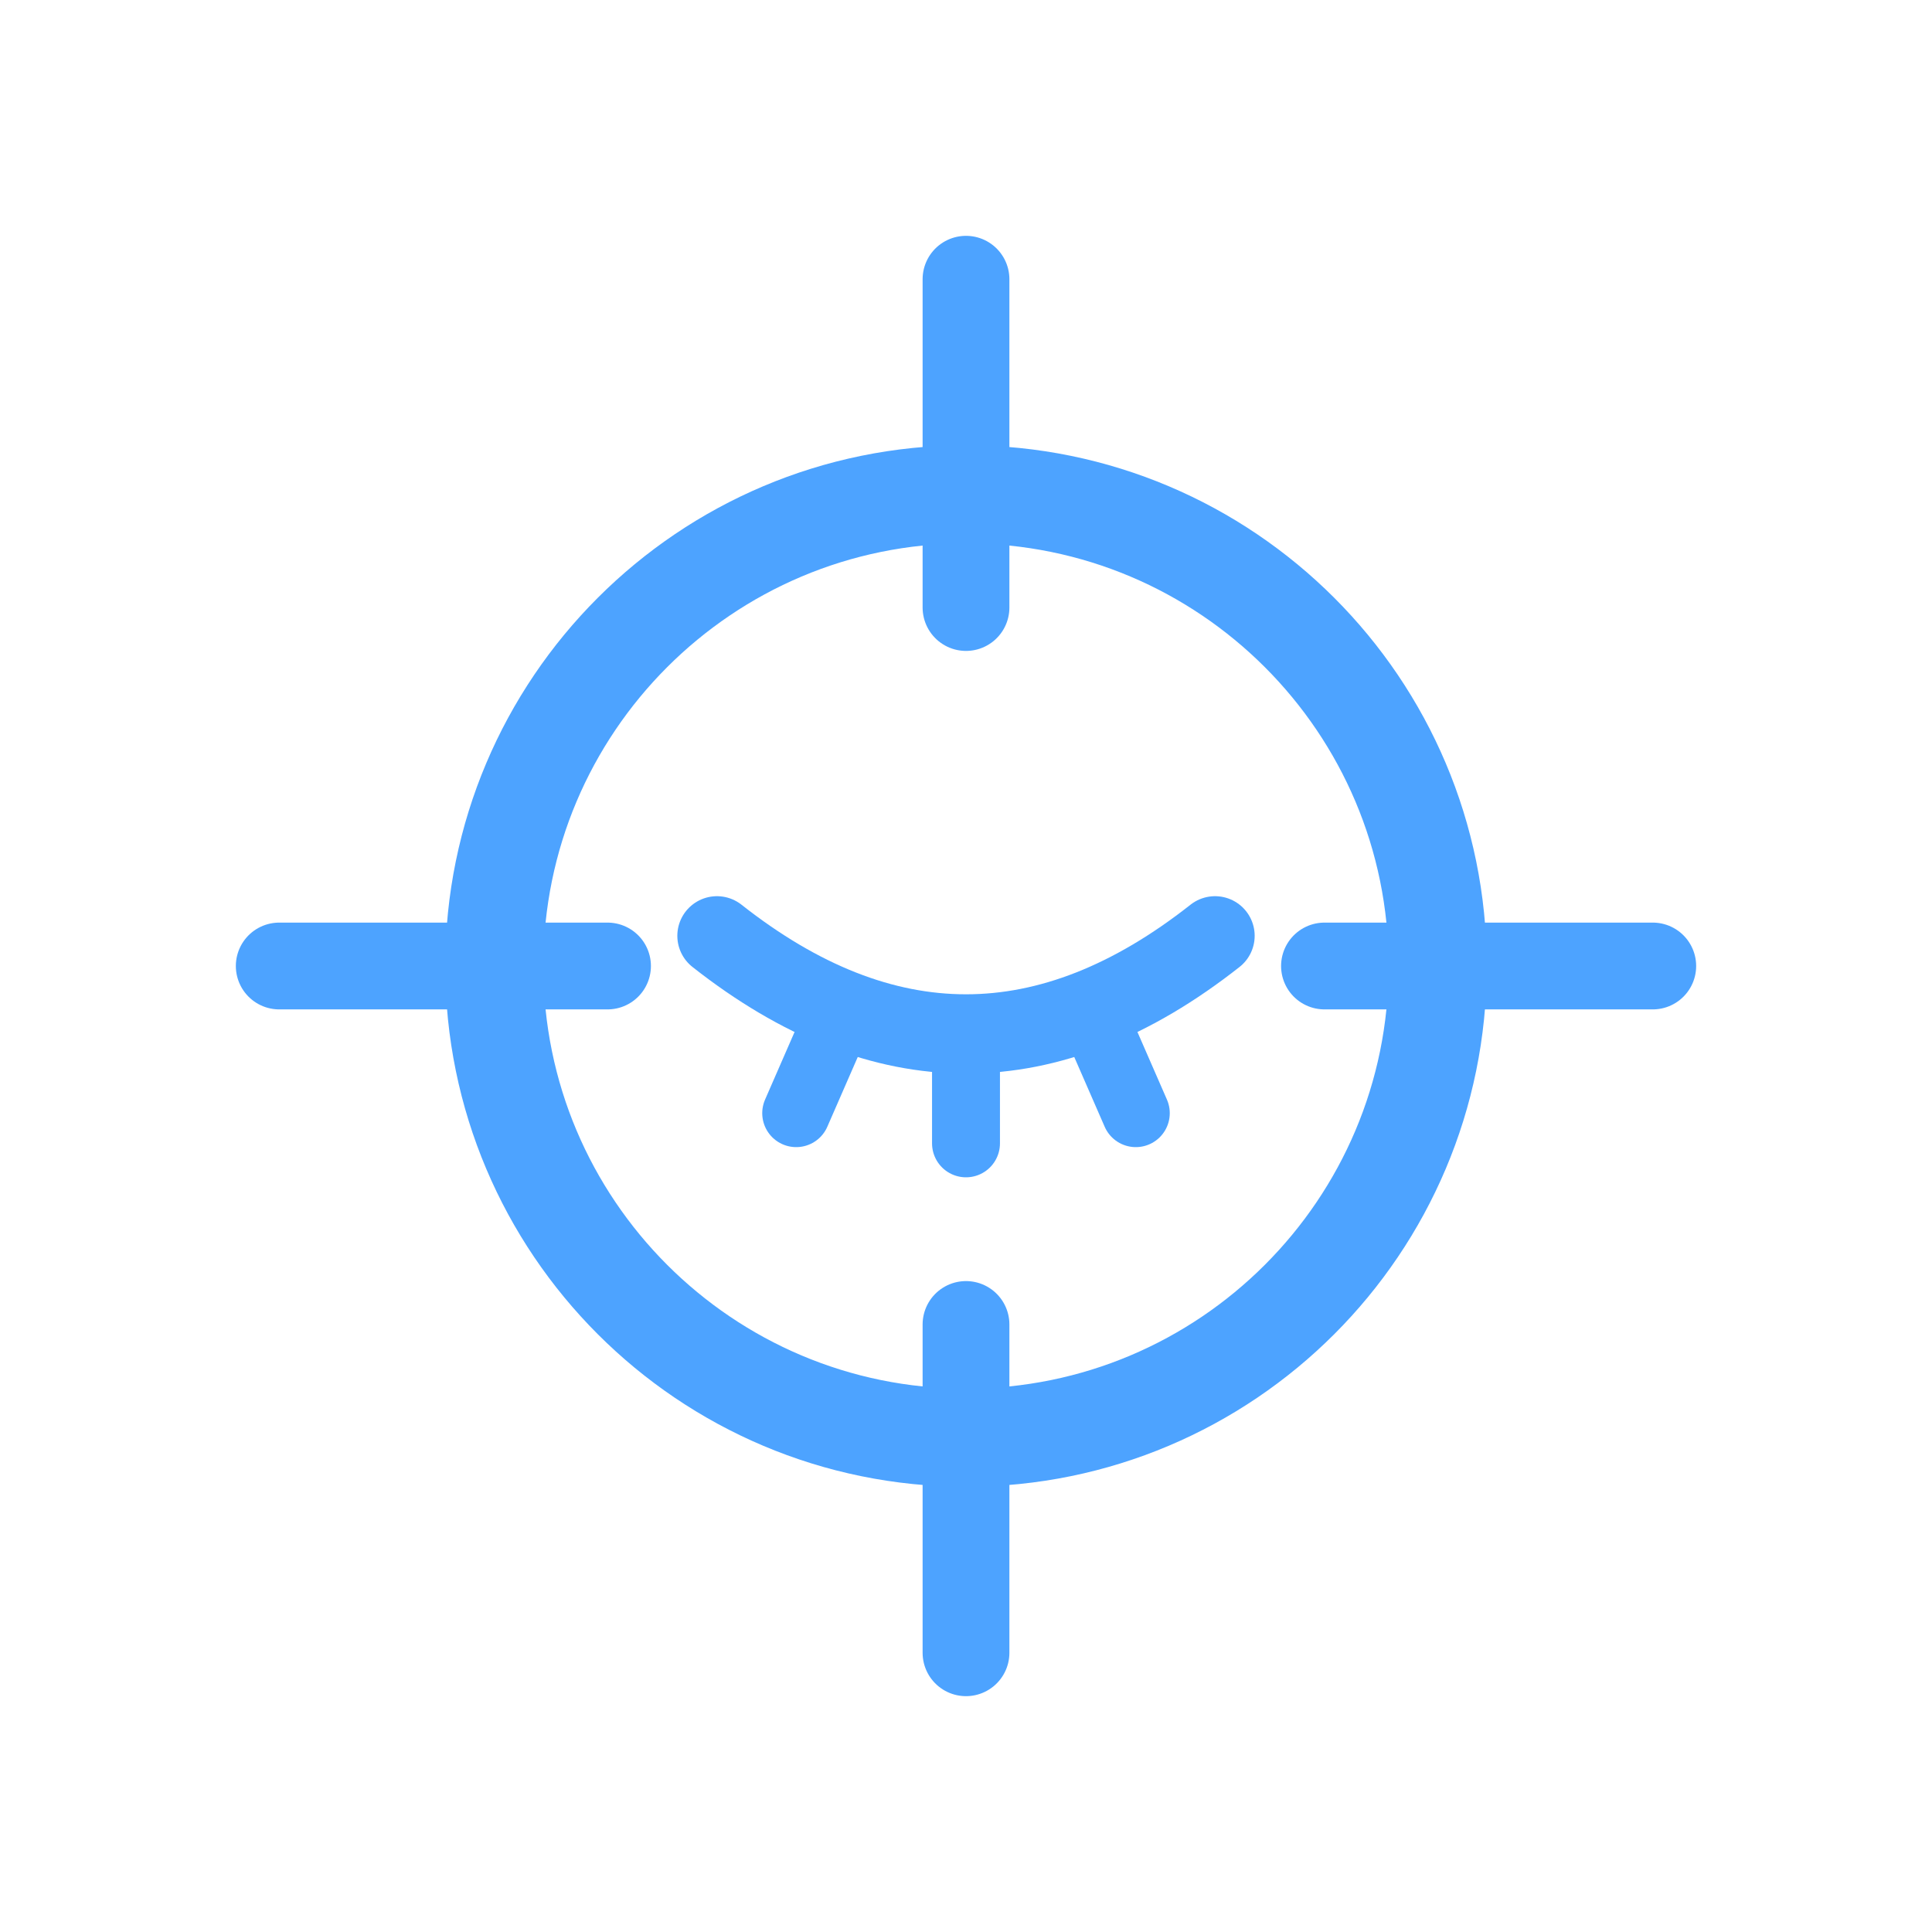
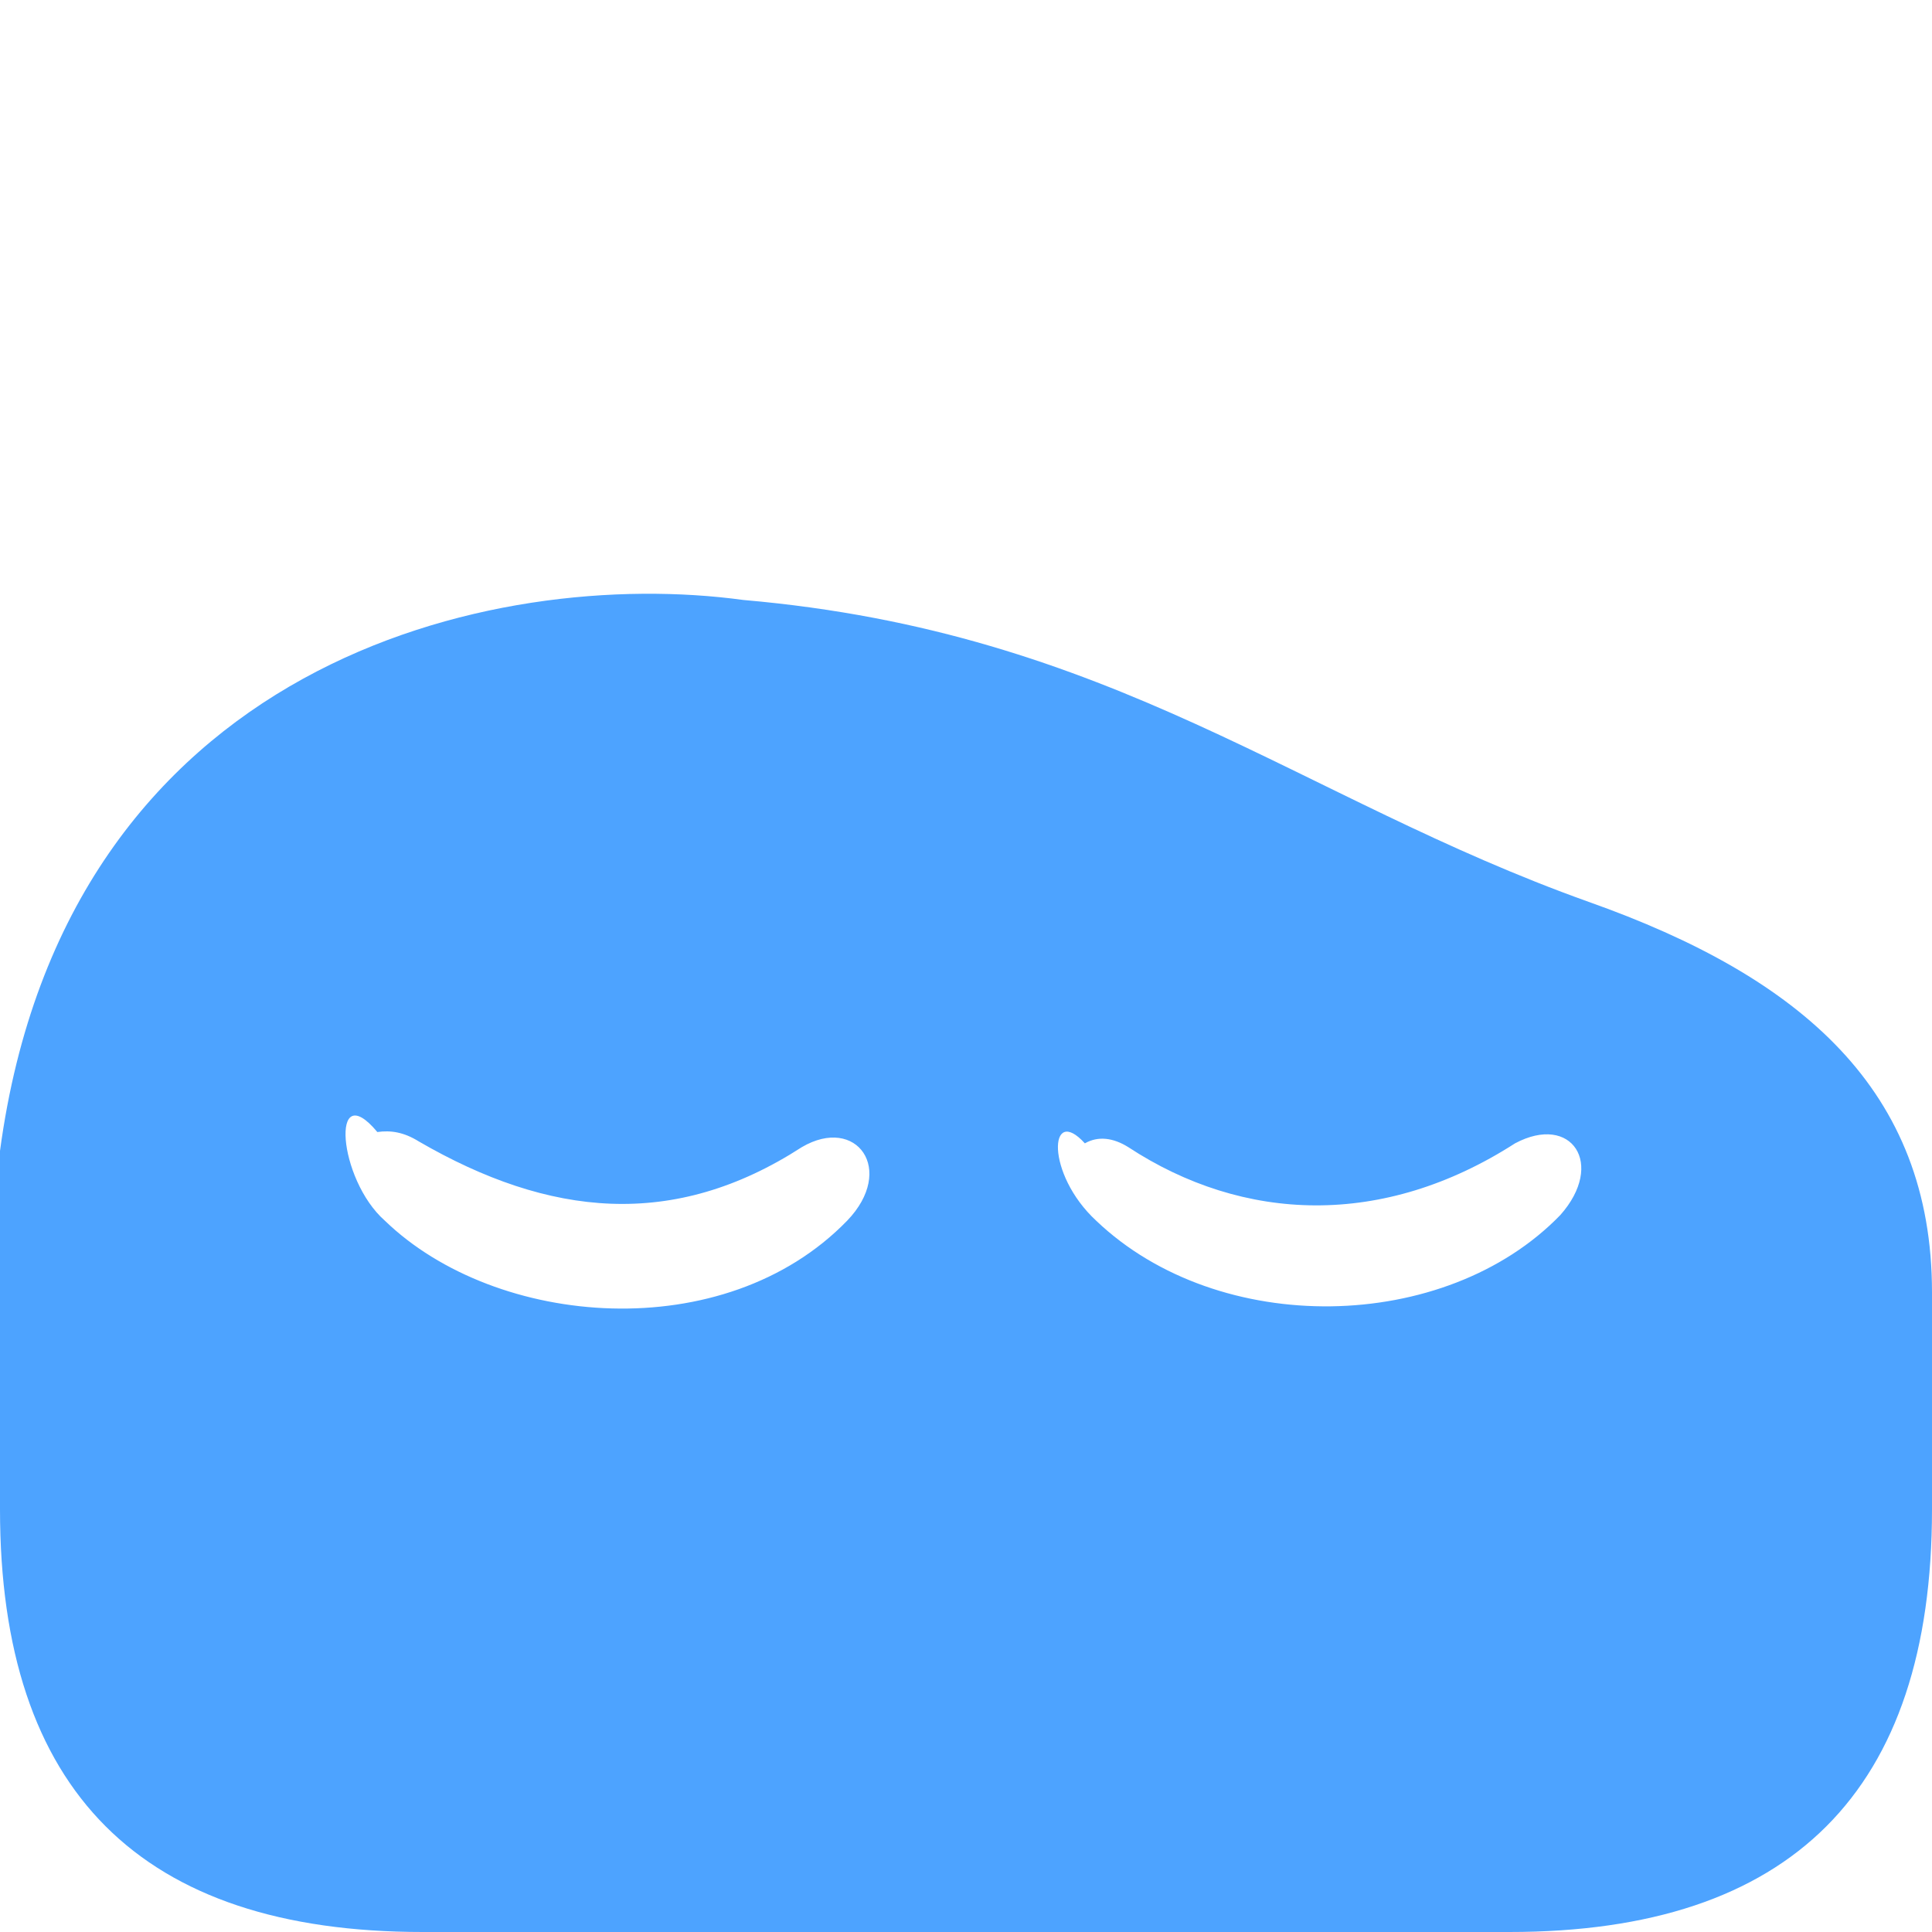
<svg xmlns="http://www.w3.org/2000/svg" viewBox="0 0 1024 1024" width="1024" height="1024">
-   <circle cx="512" cy="512" r="250" fill="none" stroke="#4DA3FF" stroke-width="52" stroke-linecap="round" stroke-linejoin="round" />
-   <line x1="512" y1="148" x2="512" y2="322" fill="none" stroke="#4DA3FF" stroke-width="46" stroke-linecap="round" stroke-linejoin="round" />
-   <line x1="702" y1="512" x2="876" y2="512" fill="none" stroke="#4DA3FF" stroke-width="46" stroke-linecap="round" stroke-linejoin="round" />
-   <line x1="512" y1="702" x2="512" y2="876" fill="none" stroke="#4DA3FF" stroke-width="46" stroke-linecap="round" stroke-linejoin="round" />
-   <line x1="148" y1="512" x2="322" y2="512" fill="none" stroke="#4DA3FF" stroke-width="46" stroke-linecap="round" stroke-linejoin="round" />
-   <path d="M 380 496 Q 512 600 644 496" fill="none" stroke="#4DA3FF" stroke-width="42" stroke-linecap="round" stroke-linejoin="round" />
-   <line x1="446" y1="535" x2="422" y2="590" fill="none" stroke="#4DA3FF" stroke-width="36" stroke-linecap="round" stroke-linejoin="round" />
-   <line x1="512" y1="548" x2="512" y2="606" fill="none" stroke="#4DA3FF" stroke-width="36" stroke-linecap="round" stroke-linejoin="round" />
-   <line x1="578" y1="535" x2="602" y2="590" fill="none" stroke="#4DA3FF" stroke-width="36" stroke-linecap="round" stroke-linejoin="round" />
+   <path fill="#4DA3FF" fill-rule="evenodd" d="M0 610 C35 350 262 300 394 318 C590 335 688 423 842 478 C955 518 1024 578 1024 685 L1024 800 Q1024 1024 800 1024 L224 1024 Q0 1024 0 800 Z M200 600 C175 570 179 625 204 647 C263 704 384 714 449 647 C475 620 454 591 425 608 C357 652 291 645 222 605 C214 600 207 599 200 600 Z M575 606 C556 585 554 622 581 647 C646 709 766 707 827 644 C851 617 833 590 803 606 C733 651 659 648 598 608 C590 603 582 602 575 606 Z" />
</svg>
